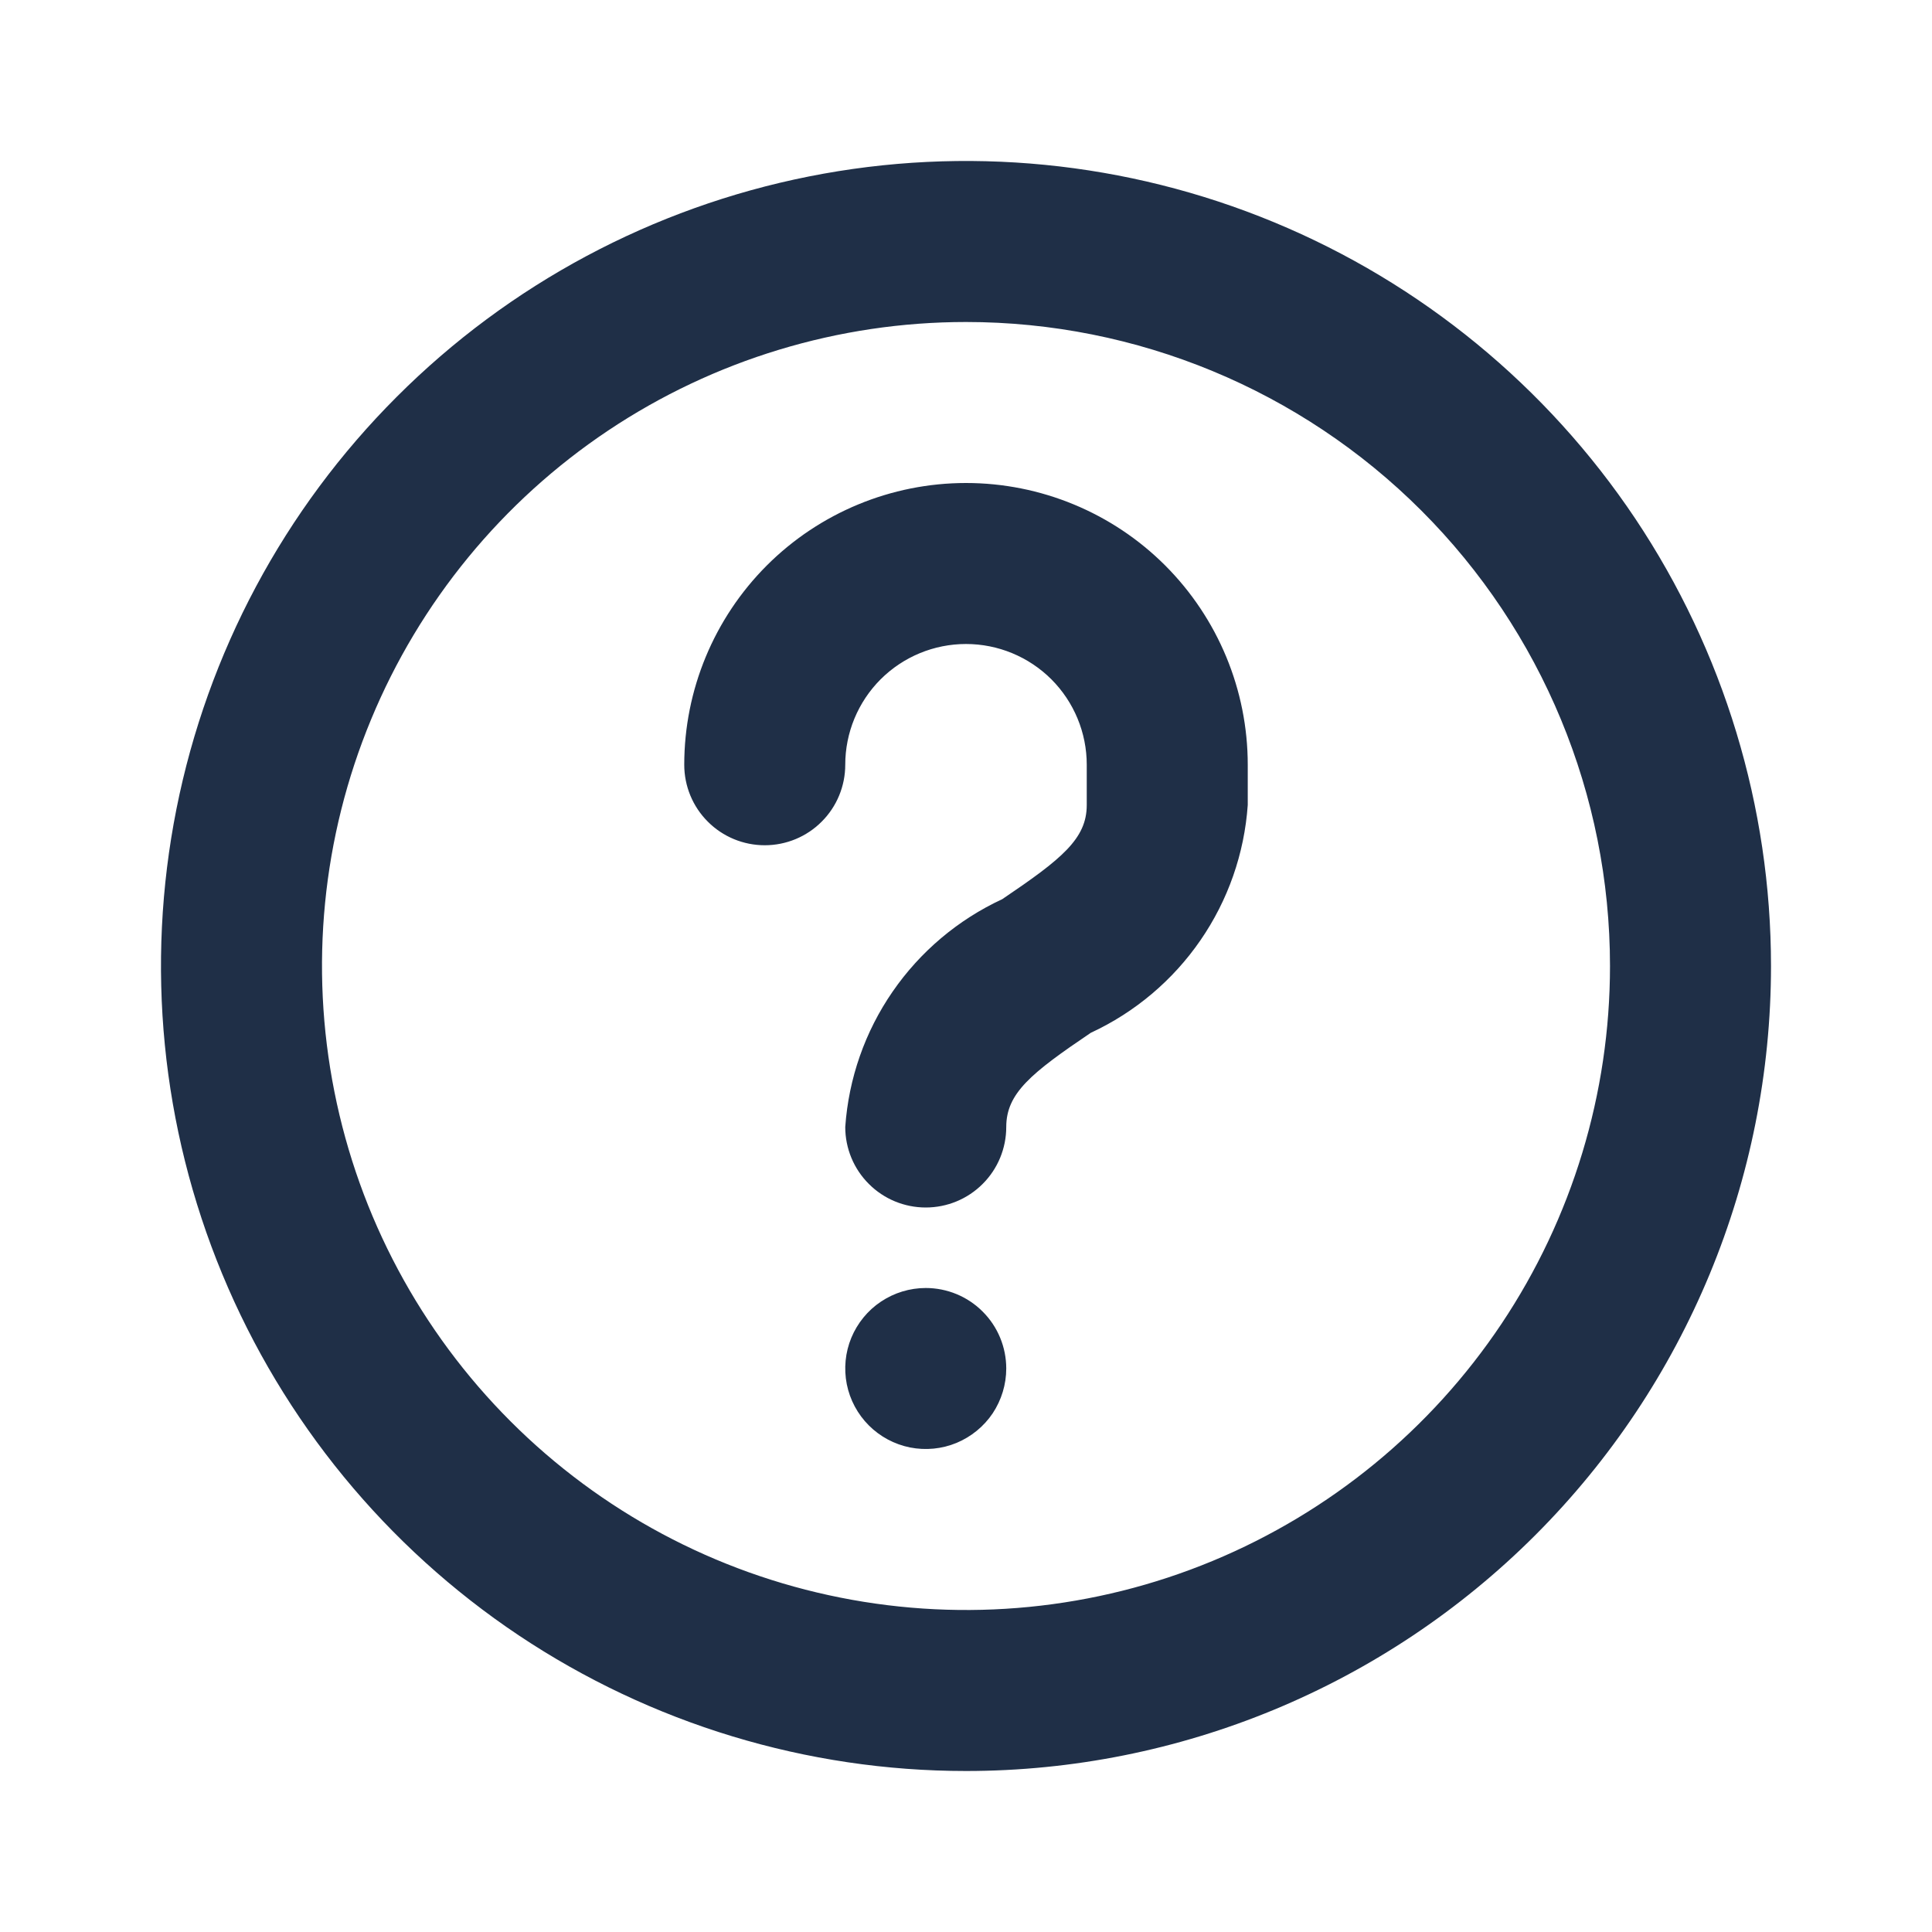
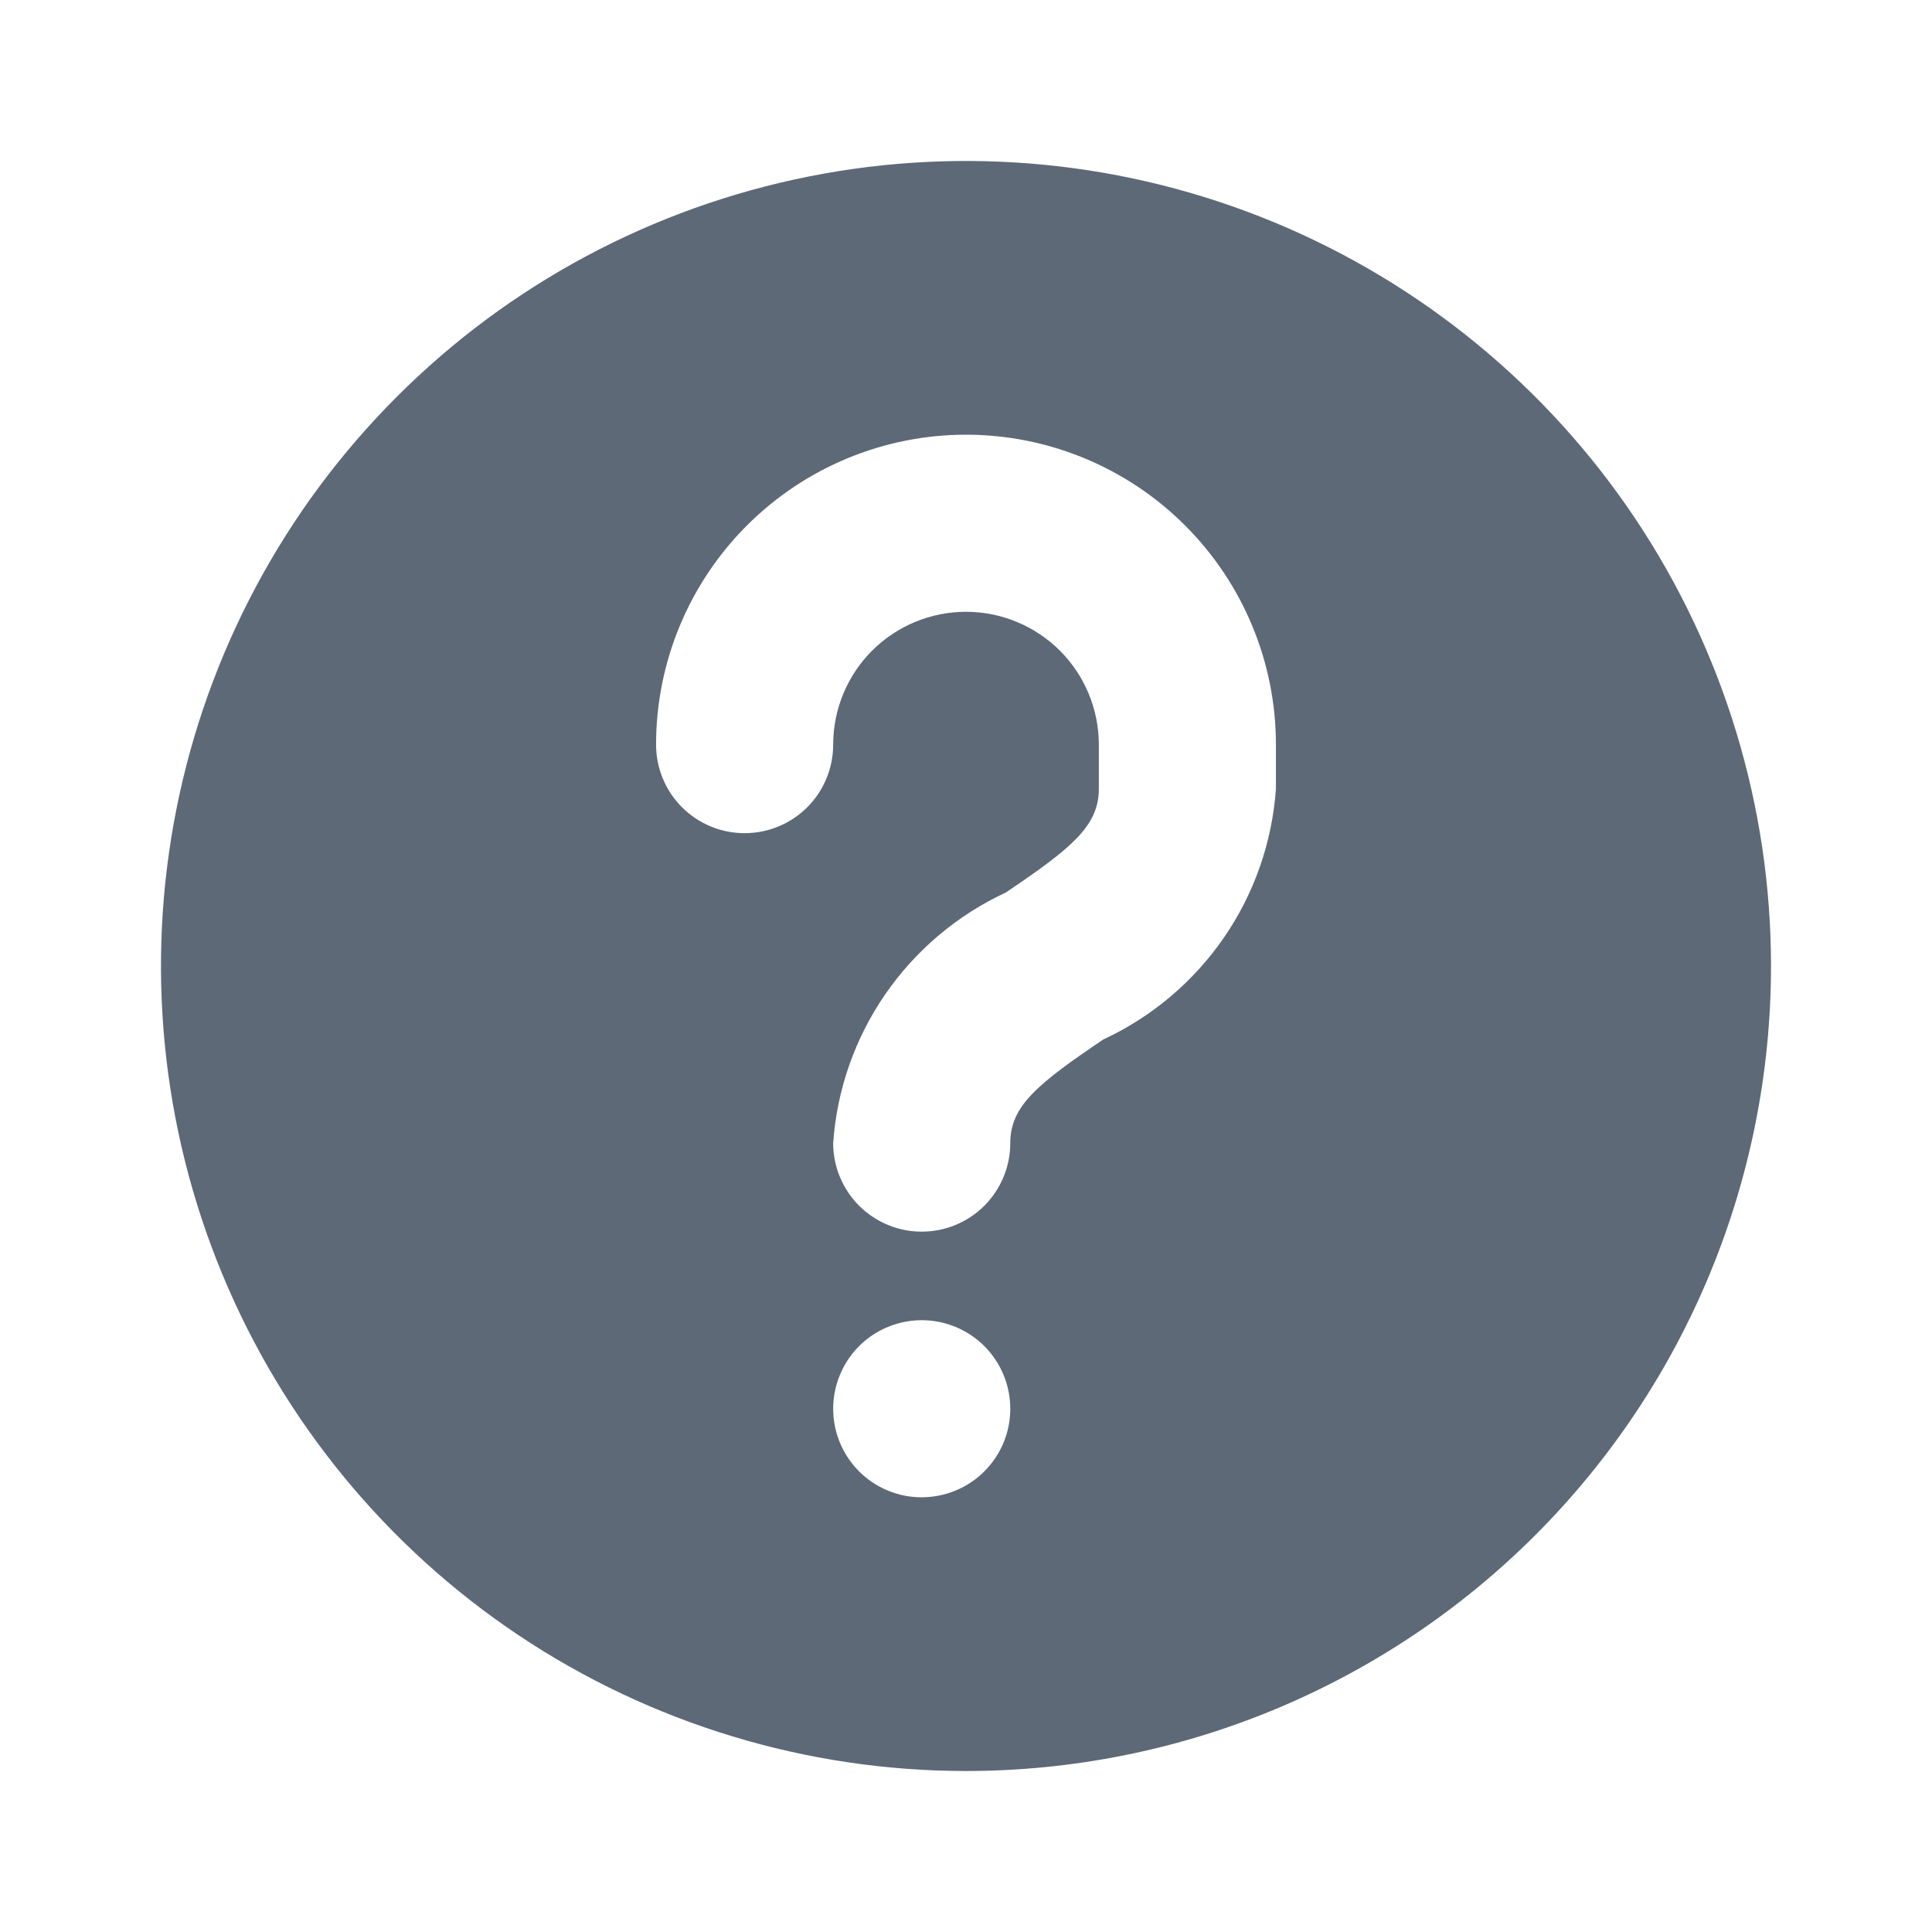
<svg xmlns="http://www.w3.org/2000/svg" width="24" height="24" viewBox="0 0 24 24" fill="none">
-   <path d="M12 22C10.022 22 8.089 21.413 6.444 20.315C4.8 19.216 3.518 17.654 2.761 15.827C2.004 14 1.806 11.989 2.192 10.049C2.578 8.109 3.53 6.327 4.929 4.929C6.327 3.53 8.109 2.578 10.049 2.192C11.989 1.806 14 2.004 15.827 2.761C17.654 3.518 19.216 4.8 20.315 6.444C21.413 8.089 22 10.022 22 12C22 14.652 20.946 17.196 19.071 19.071C17.196 20.946 14.652 22 12 22ZM12 4C10.418 4 8.871 4.469 7.555 5.348C6.24 6.227 5.214 7.477 4.609 8.939C4.003 10.4 3.845 12.009 4.154 13.561C4.462 15.113 5.224 16.538 6.343 17.657C7.462 18.776 8.887 19.538 10.439 19.846C11.991 20.155 13.6 19.997 15.062 19.391C16.523 18.785 17.773 17.76 18.652 16.445C19.531 15.129 20 13.582 20 12C20 9.878 19.157 7.843 17.657 6.343C16.157 4.843 14.122 4 12 4ZM11.5 16C11.302 16 11.109 16.059 10.944 16.169C10.78 16.278 10.652 16.435 10.576 16.617C10.5 16.8 10.481 17.001 10.519 17.195C10.558 17.389 10.653 17.567 10.793 17.707C10.933 17.847 11.111 17.942 11.305 17.981C11.499 18.019 11.7 18 11.883 17.924C12.065 17.848 12.222 17.72 12.332 17.556C12.441 17.391 12.5 17.198 12.5 17C12.5 16.735 12.395 16.48 12.207 16.293C12.02 16.105 11.765 16 11.5 16ZM12.5 14C12.5 13.58 12.81 13.33 13.55 12.83C14.098 12.576 14.569 12.179 14.912 11.681C15.255 11.184 15.458 10.603 15.5 10V9.5C15.5 8.572 15.131 7.682 14.475 7.025C13.819 6.369 12.928 6 12 6C11.072 6 10.181 6.369 9.525 7.025C8.869 7.682 8.5 8.572 8.5 9.5C8.5 9.765 8.605 10.02 8.793 10.207C8.98 10.395 9.235 10.5 9.5 10.5C9.765 10.5 10.02 10.395 10.207 10.207C10.395 10.02 10.5 9.765 10.5 9.5C10.5 9.102 10.658 8.721 10.939 8.439C11.221 8.158 11.602 8 12 8C12.398 8 12.779 8.158 13.061 8.439C13.342 8.721 13.5 9.102 13.5 9.5V10C13.5 10.42 13.19 10.67 12.45 11.17C11.902 11.424 11.431 11.821 11.088 12.319C10.745 12.816 10.542 13.397 10.5 14C10.5 14.265 10.605 14.52 10.793 14.707C10.98 14.895 11.235 15 11.5 15C11.765 15 12.02 14.895 12.207 14.707C12.395 14.52 12.5 14.265 12.5 14Z" fill="#1F2F47" />
+   <path fill-rule="evenodd" clip-rule="evenodd" d="M12 22C10.022 22 8.089 21.413 6.444 20.315C4.8 19.216 3.518 17.654 2.761 15.827C2.004 14 1.806 11.989 2.192 10.049C2.578 8.109 3.53 6.327 4.929 4.929C6.327 3.53 8.109 2.578 10.049 2.192C11.989 1.806 14 2.004 15.827 2.761C17.654 3.518 19.216 4.8 20.315 6.444C21.413 8.089 22 10.022 22 12C22 14.652 20.946 17.196 19.071 19.071C17.196 20.946 14.652 22 12 22ZM12.55 14.2C12.55 13.738 12.891 13.463 13.705 12.913C14.308 12.633 14.825 12.197 15.203 11.649C15.58 11.102 15.803 10.463 15.85 9.8V9.25C15.85 8.229 15.444 7.25 14.722 6.528C14 5.806 13.021 5.4 12 5.4C10.979 5.4 10 5.806 9.278 6.528C8.556 7.25 8.15 8.229 8.15 9.25C8.15 9.542 8.266 9.822 8.472 10.028C8.678 10.234 8.958 10.35 9.25 10.35C9.542 10.35 9.822 10.234 10.028 10.028C10.234 9.822 10.35 9.542 10.35 9.25C10.35 8.812 10.524 8.393 10.833 8.083C11.143 7.774 11.562 7.6 12 7.6C12.438 7.6 12.857 7.774 13.167 8.083C13.476 8.393 13.65 8.812 13.65 9.25V9.8C13.65 10.262 13.309 10.537 12.495 11.087C11.892 11.367 11.375 11.803 10.997 12.351C10.62 12.898 10.396 13.537 10.35 14.2C10.35 14.492 10.466 14.771 10.672 14.978C10.879 15.184 11.158 15.3 11.45 15.3C11.742 15.3 12.022 15.184 12.228 14.978C12.434 14.771 12.55 14.492 12.55 14.2ZM11.45 16.4C11.232 16.4 11.02 16.465 10.839 16.585C10.658 16.706 10.517 16.878 10.434 17.079C10.351 17.28 10.329 17.501 10.371 17.715C10.414 17.928 10.518 18.124 10.672 18.278C10.826 18.432 11.022 18.536 11.235 18.579C11.449 18.621 11.67 18.599 11.871 18.516C12.072 18.433 12.244 18.292 12.365 18.111C12.486 17.93 12.55 17.718 12.55 17.5C12.55 17.208 12.434 16.928 12.228 16.722C12.022 16.516 11.742 16.4 11.45 16.4Z" fill="#5D6977" />
</svg>
